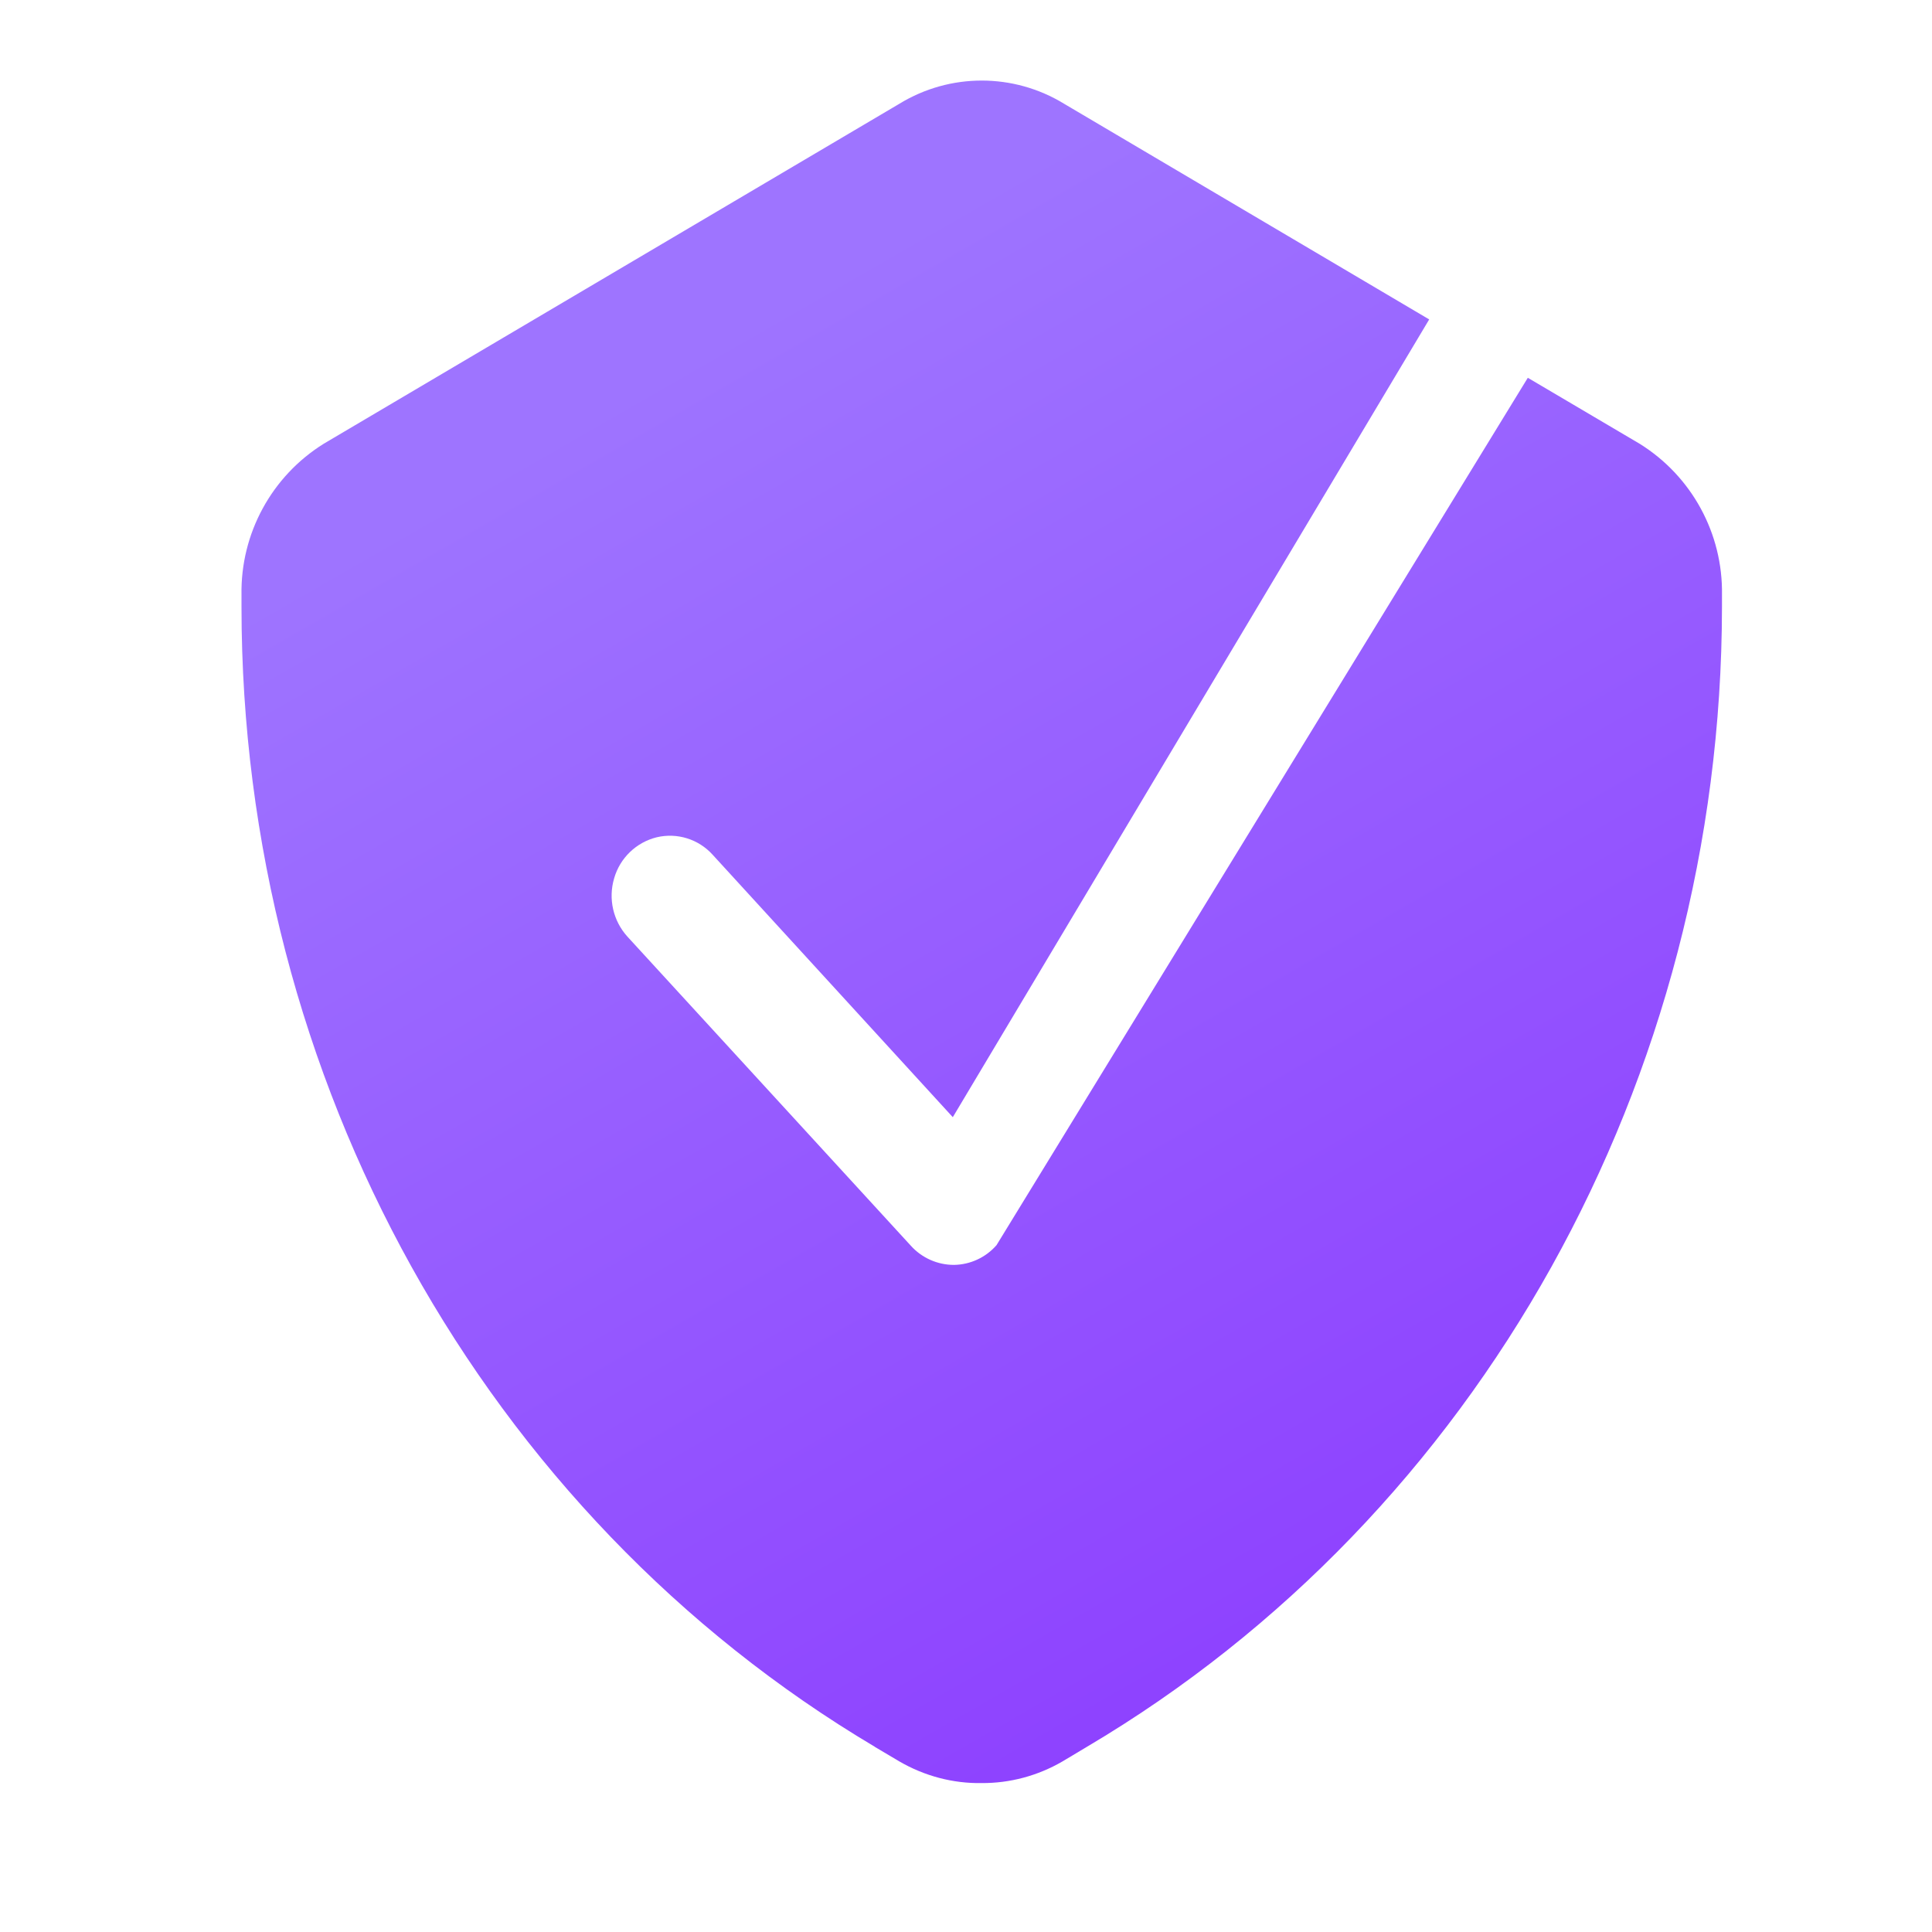
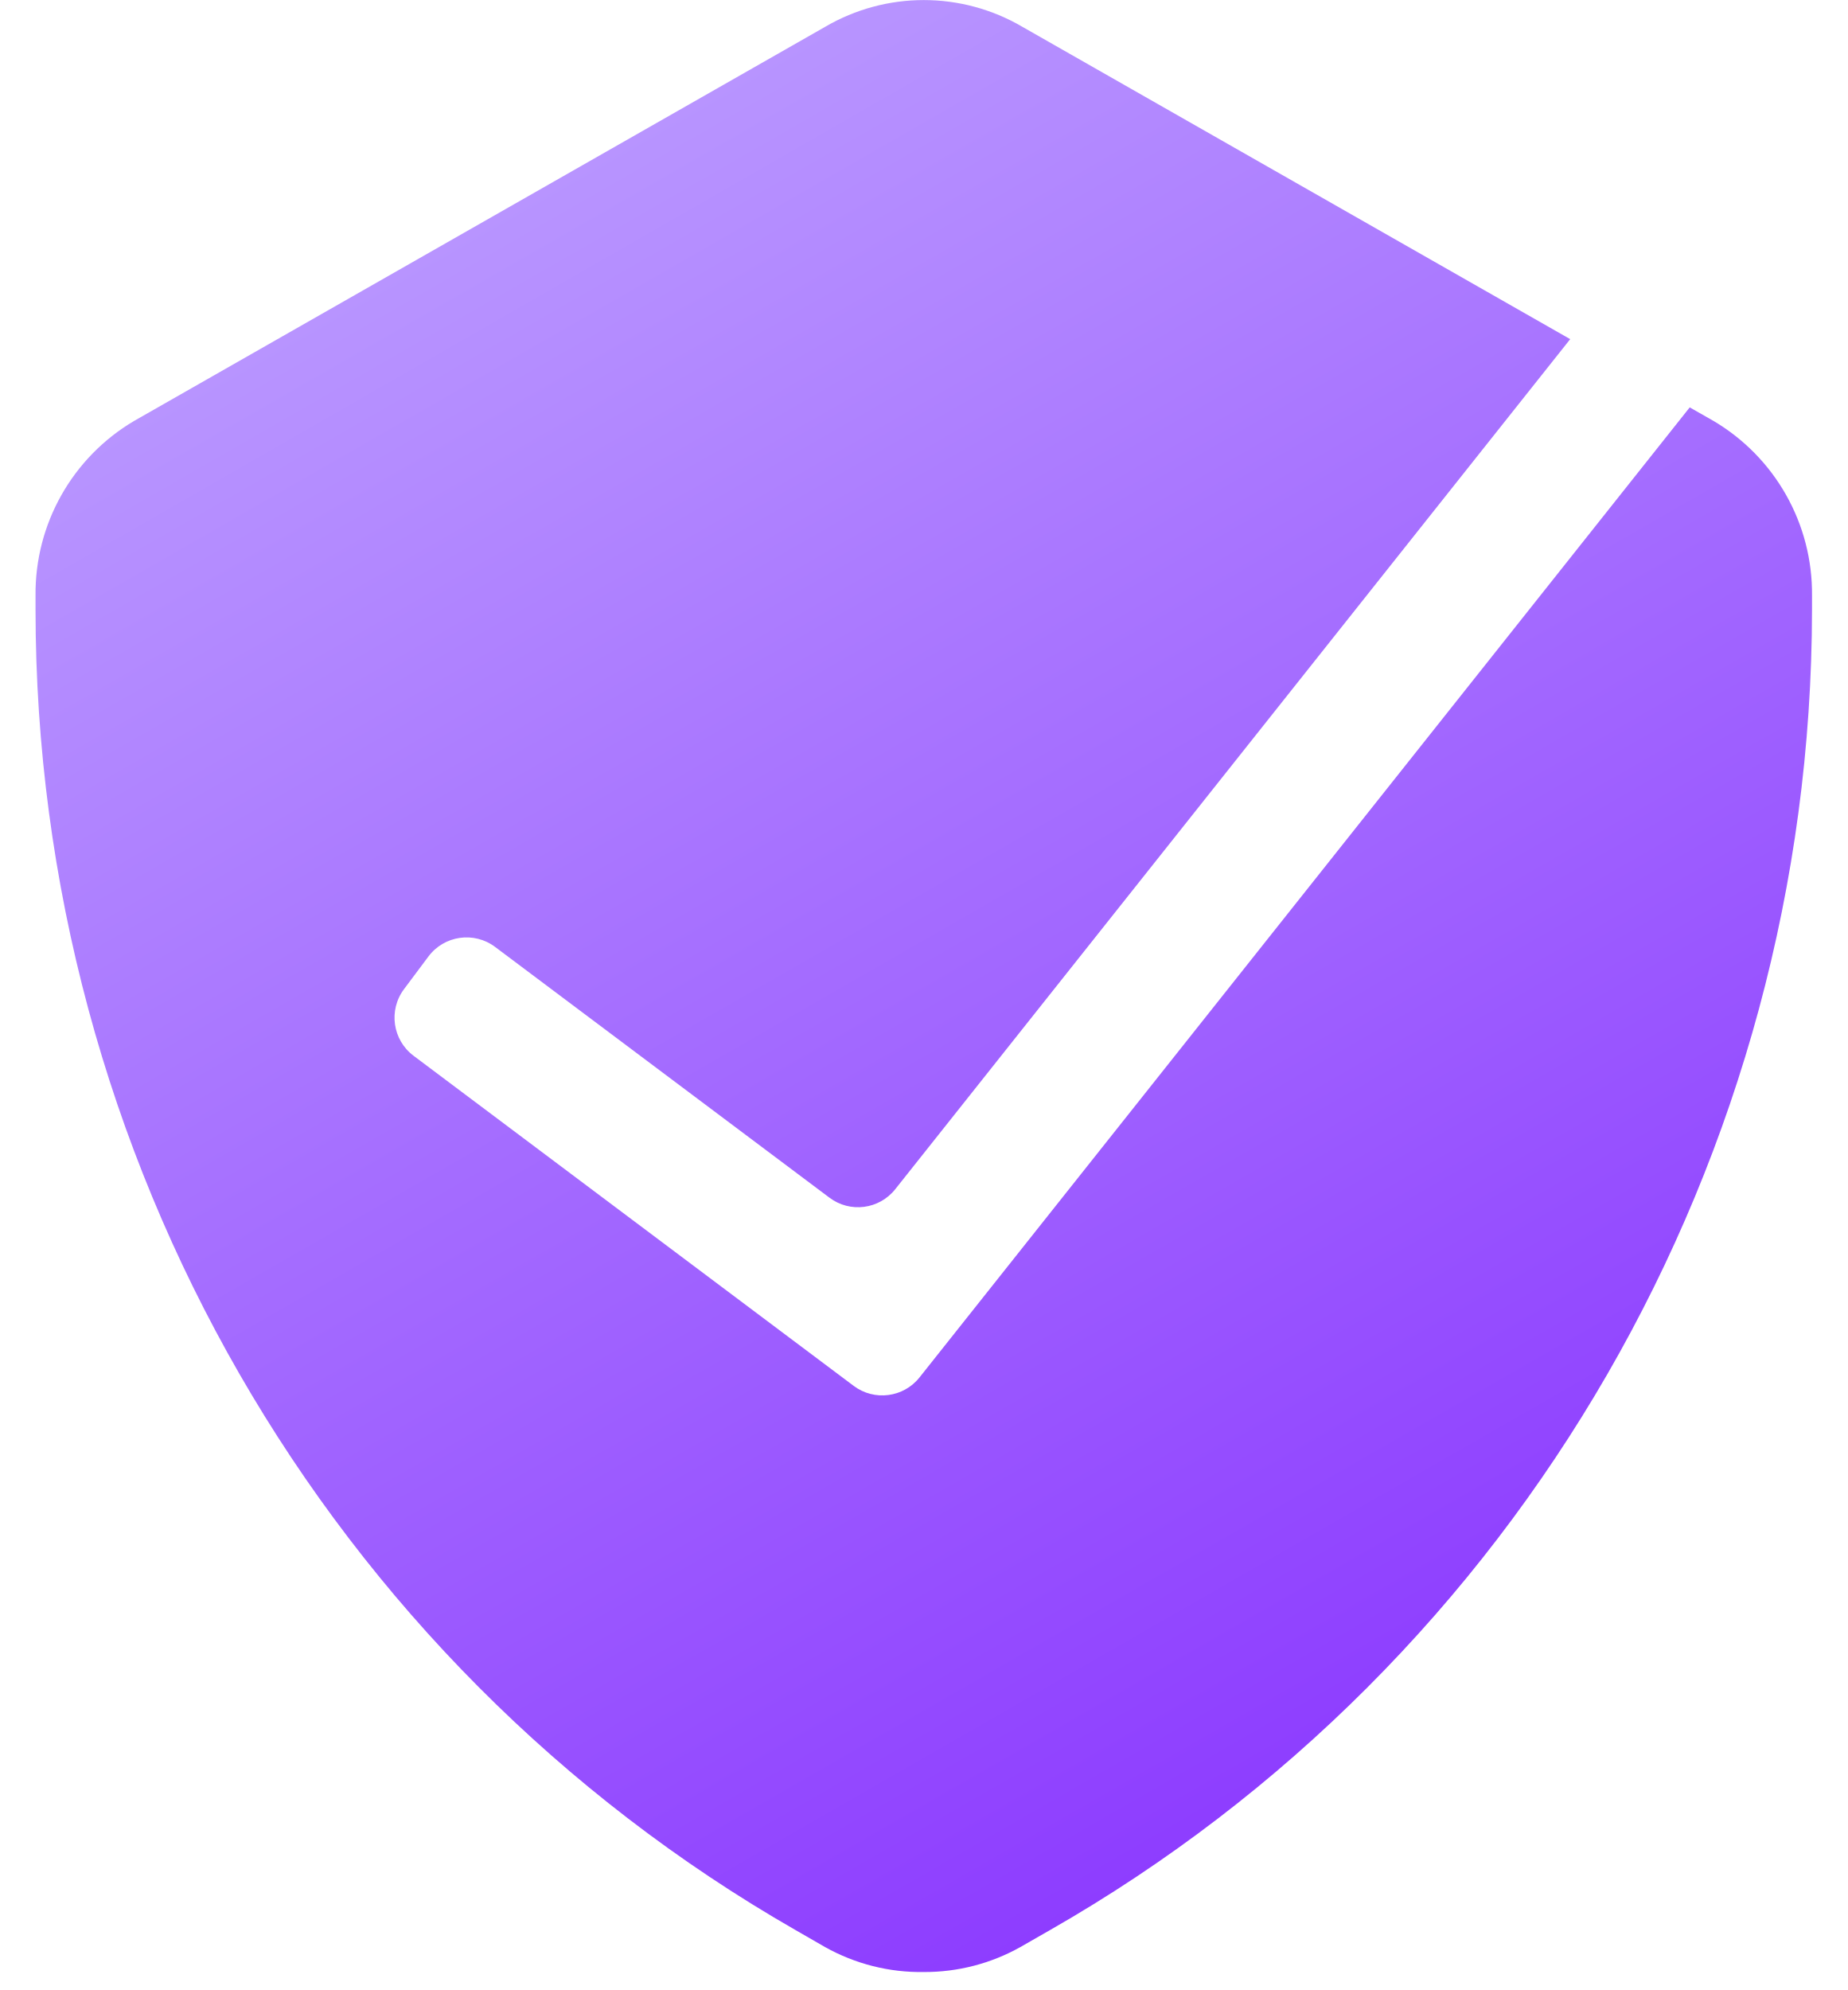
- <svg xmlns="http://www.w3.org/2000/svg" fill="none" viewBox="0 0 24 24">
-   <path fill-rule="evenodd" clip-rule="evenodd" d="M10.867 21.7l.307.182c.312.181.665.274 1.021.268.35.002.695-.09 1.002-.268l.306-.183c4.869-2.881 7.883-8.291 7.888-14.158v-.15a2.168 2.168 0 00-1.022-1.878l-1.39-.82-6.6 10.775a.716.716 0 01-.528.245.72.72 0 01-.536-.238l-3.521-3.84a.758.758 0 01-.165-.724.733.733 0 01.529-.51.714.714 0 01.694.216l2.984 3.261 5.918-9.91-4.537-2.68a1.96 1.96 0 00-2.043 0L4.022 5.512A2.168 2.168 0 003 7.391v.15c.001 5.862 3.007 11.271 7.867 14.158z" fill="url(#paint0_linear)" />
+ <svg xmlns="http://www.w3.org/2000/svg" fill="none" viewBox="0 0 26 28">
+   <path d="M11.194 27.156l.417.24c.425.238.904.359 1.389.351a2.75 2.75 0 001.361-.352l.417-.239C21.396 23.376 25.493 16.28 25.5 8.581v-.197a2.822 2.822 0 00-1.389-2.463l-.332-.189L12.94 19.381a.67.67 0 01-.926.119L5.82 14.855a.67.67 0 01-.134-.938l.344-.46a.67.67 0 01.938-.133l4.705 3.528c.29.218.7.165.926-.12l9.498-11.96L14.389.378a2.747 2.747 0 00-2.778 0L1.89 5.921A2.822 2.822 0 00.5 8.384v.197c.002 7.692 4.087 14.788 10.694 18.575z" fill="url(#paint0_linear)" />
  <defs>
-     <linearGradient id="paint0_linear" x1="3.942" y1="7.1" x2="14.781" y2="25.951" gradientUnits="userSpaceOnUse">
-       <stop stop-color="#9E74FF" />
+     <linearGradient id="paint0_linear" x1="4.827" y1="0" x2="20.016" y2="26.457" gradientUnits="userSpaceOnUse">
+       <stop stop-color="#BEA1FF" />
      <stop offset="1" stop-color="#8A36FF" />
    </linearGradient>
  </defs>
</svg>
